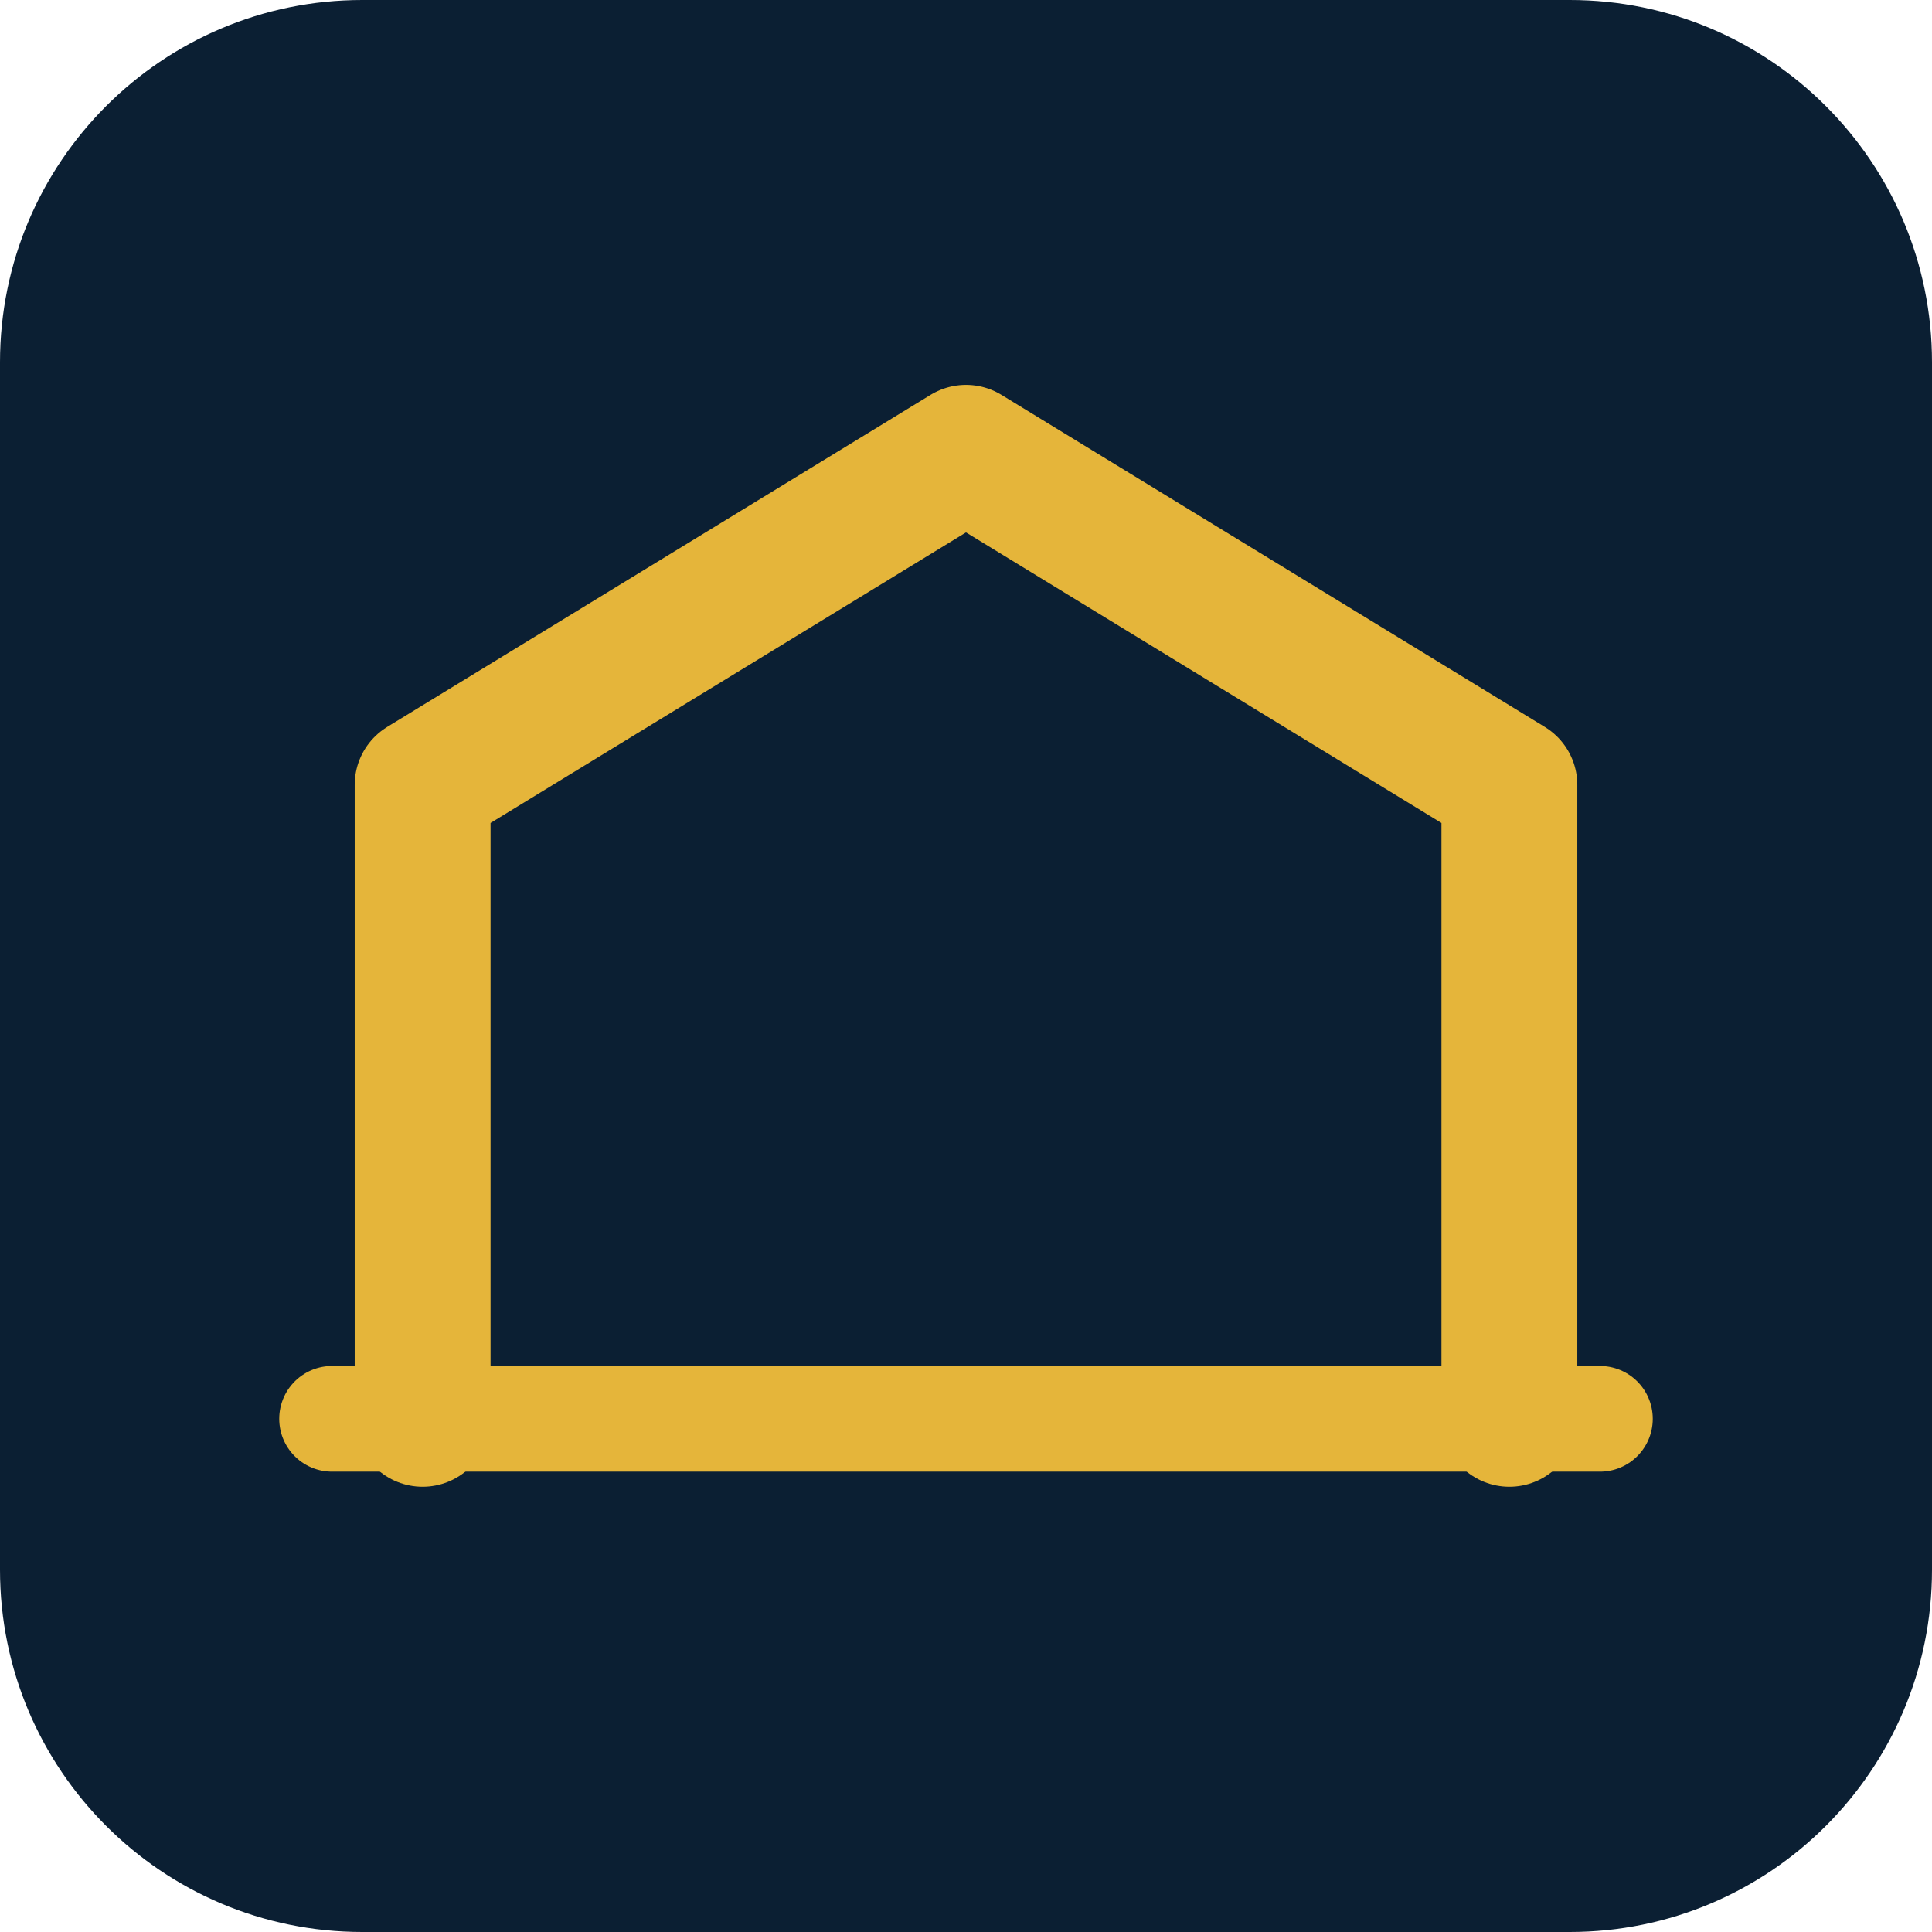
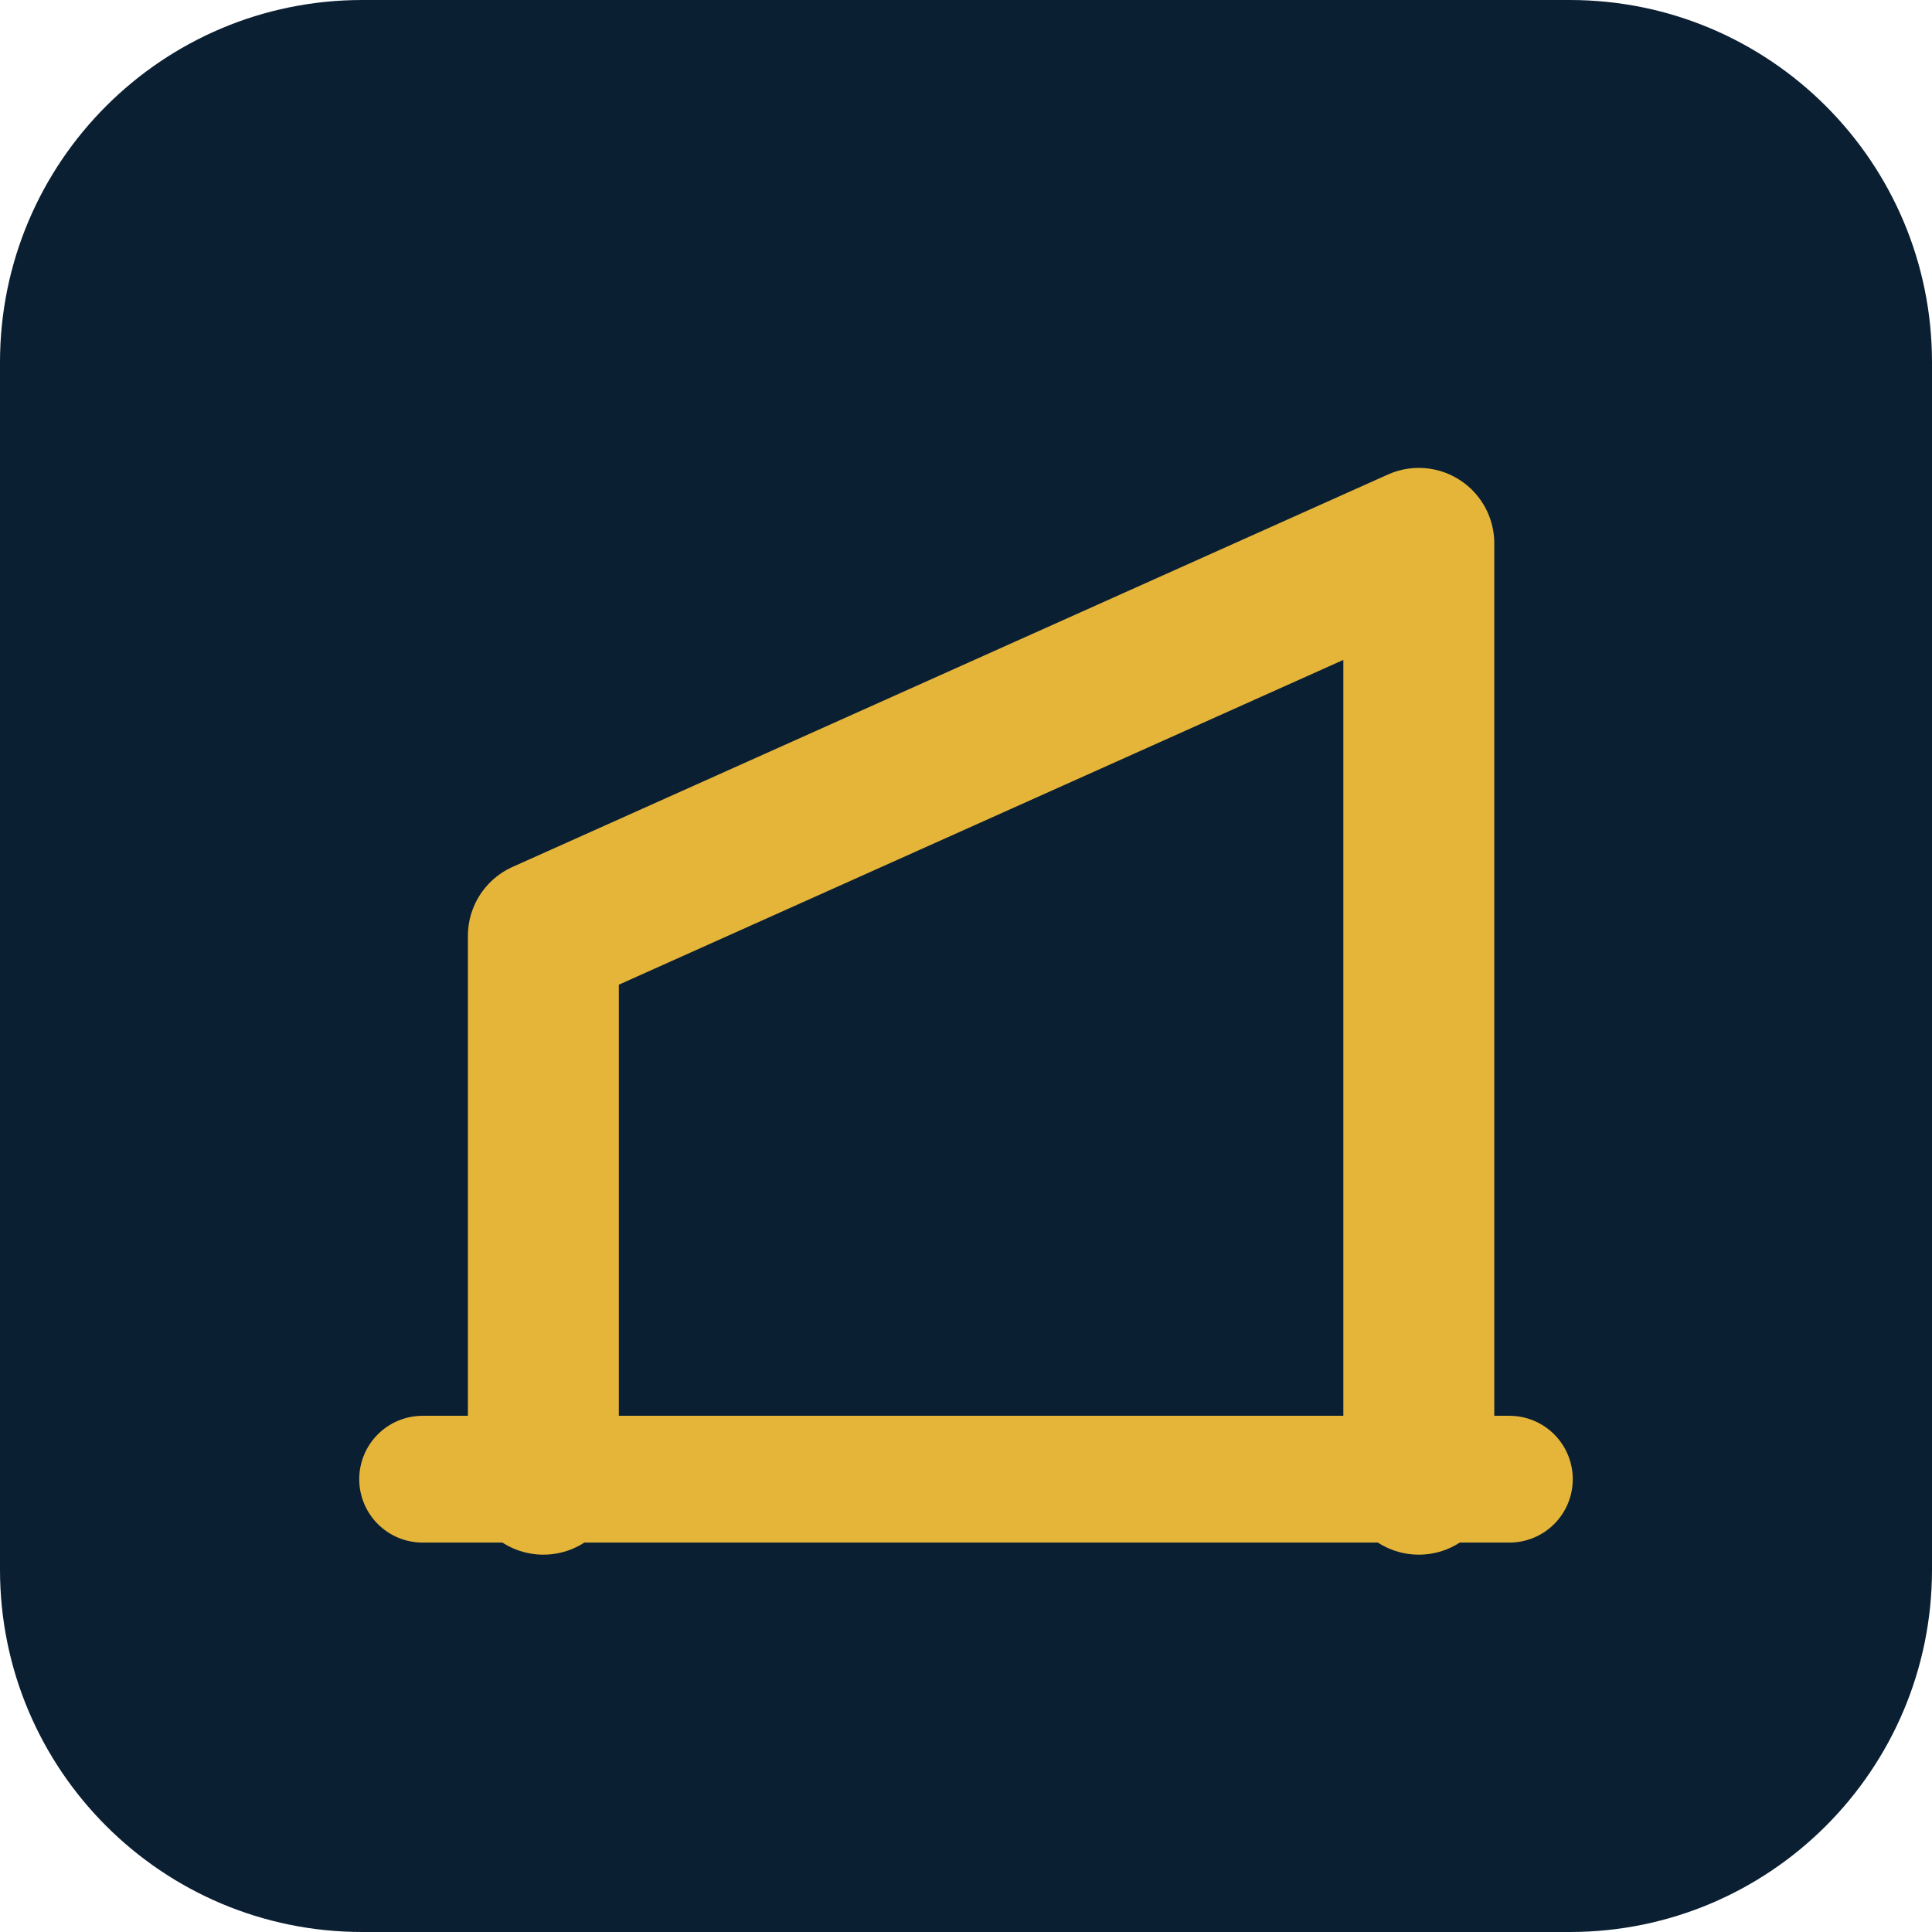
<svg xmlns="http://www.w3.org/2000/svg" viewBox="0 0 64 64" width="64" height="64">
  <rect width="64" height="64" rx="12" fill="#0B1F33" />
-   <path d="M14 47 L14 26 L32 15 L50 26 L50 47" fill="none" stroke="#E5B53A" stroke-width="4.5" stroke-linejoin="round" stroke-linecap="round" />
-   <line x1="11" y1="47" x2="53" y2="47" stroke="#E5B53A" stroke-width="3.5" stroke-linecap="round" />
+   <path d="M18 49 L18 31 L47 18 L47 49" fill="none" stroke="#E5B53A" stroke-width="5" stroke-linejoin="round" stroke-linecap="round" />
+   <line x1="14" y1="49" x2="50" y2="49" stroke="#E5B53A" stroke-width="4.2" stroke-linecap="round" />
</svg>
